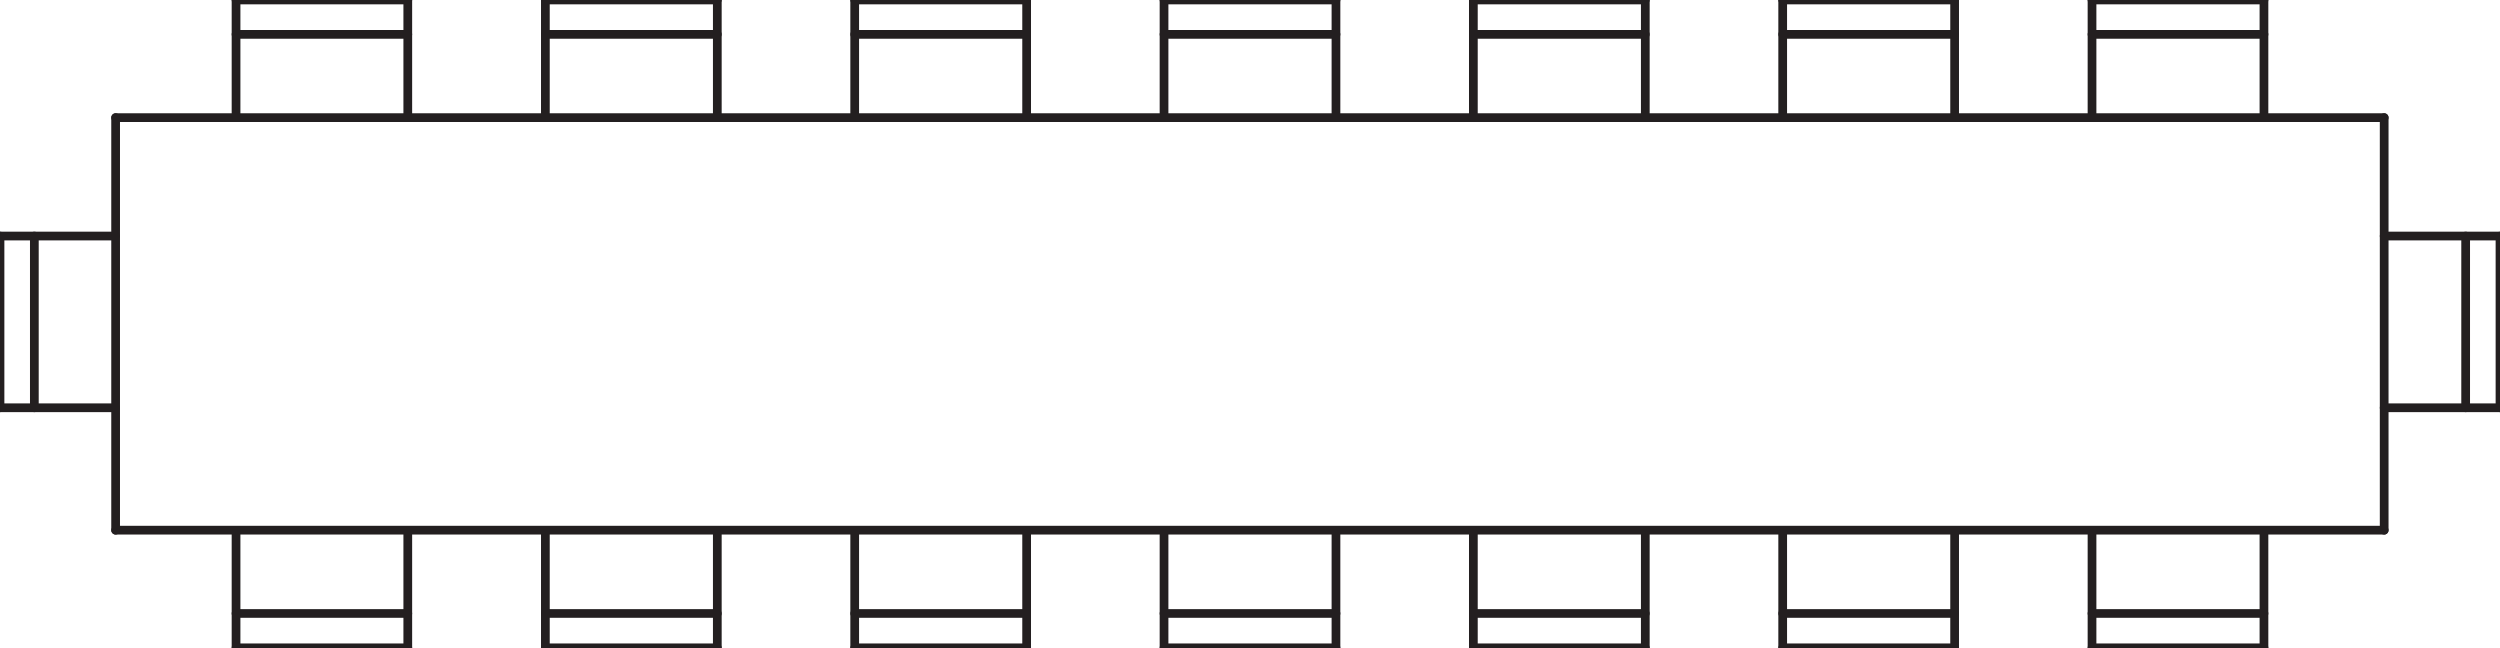
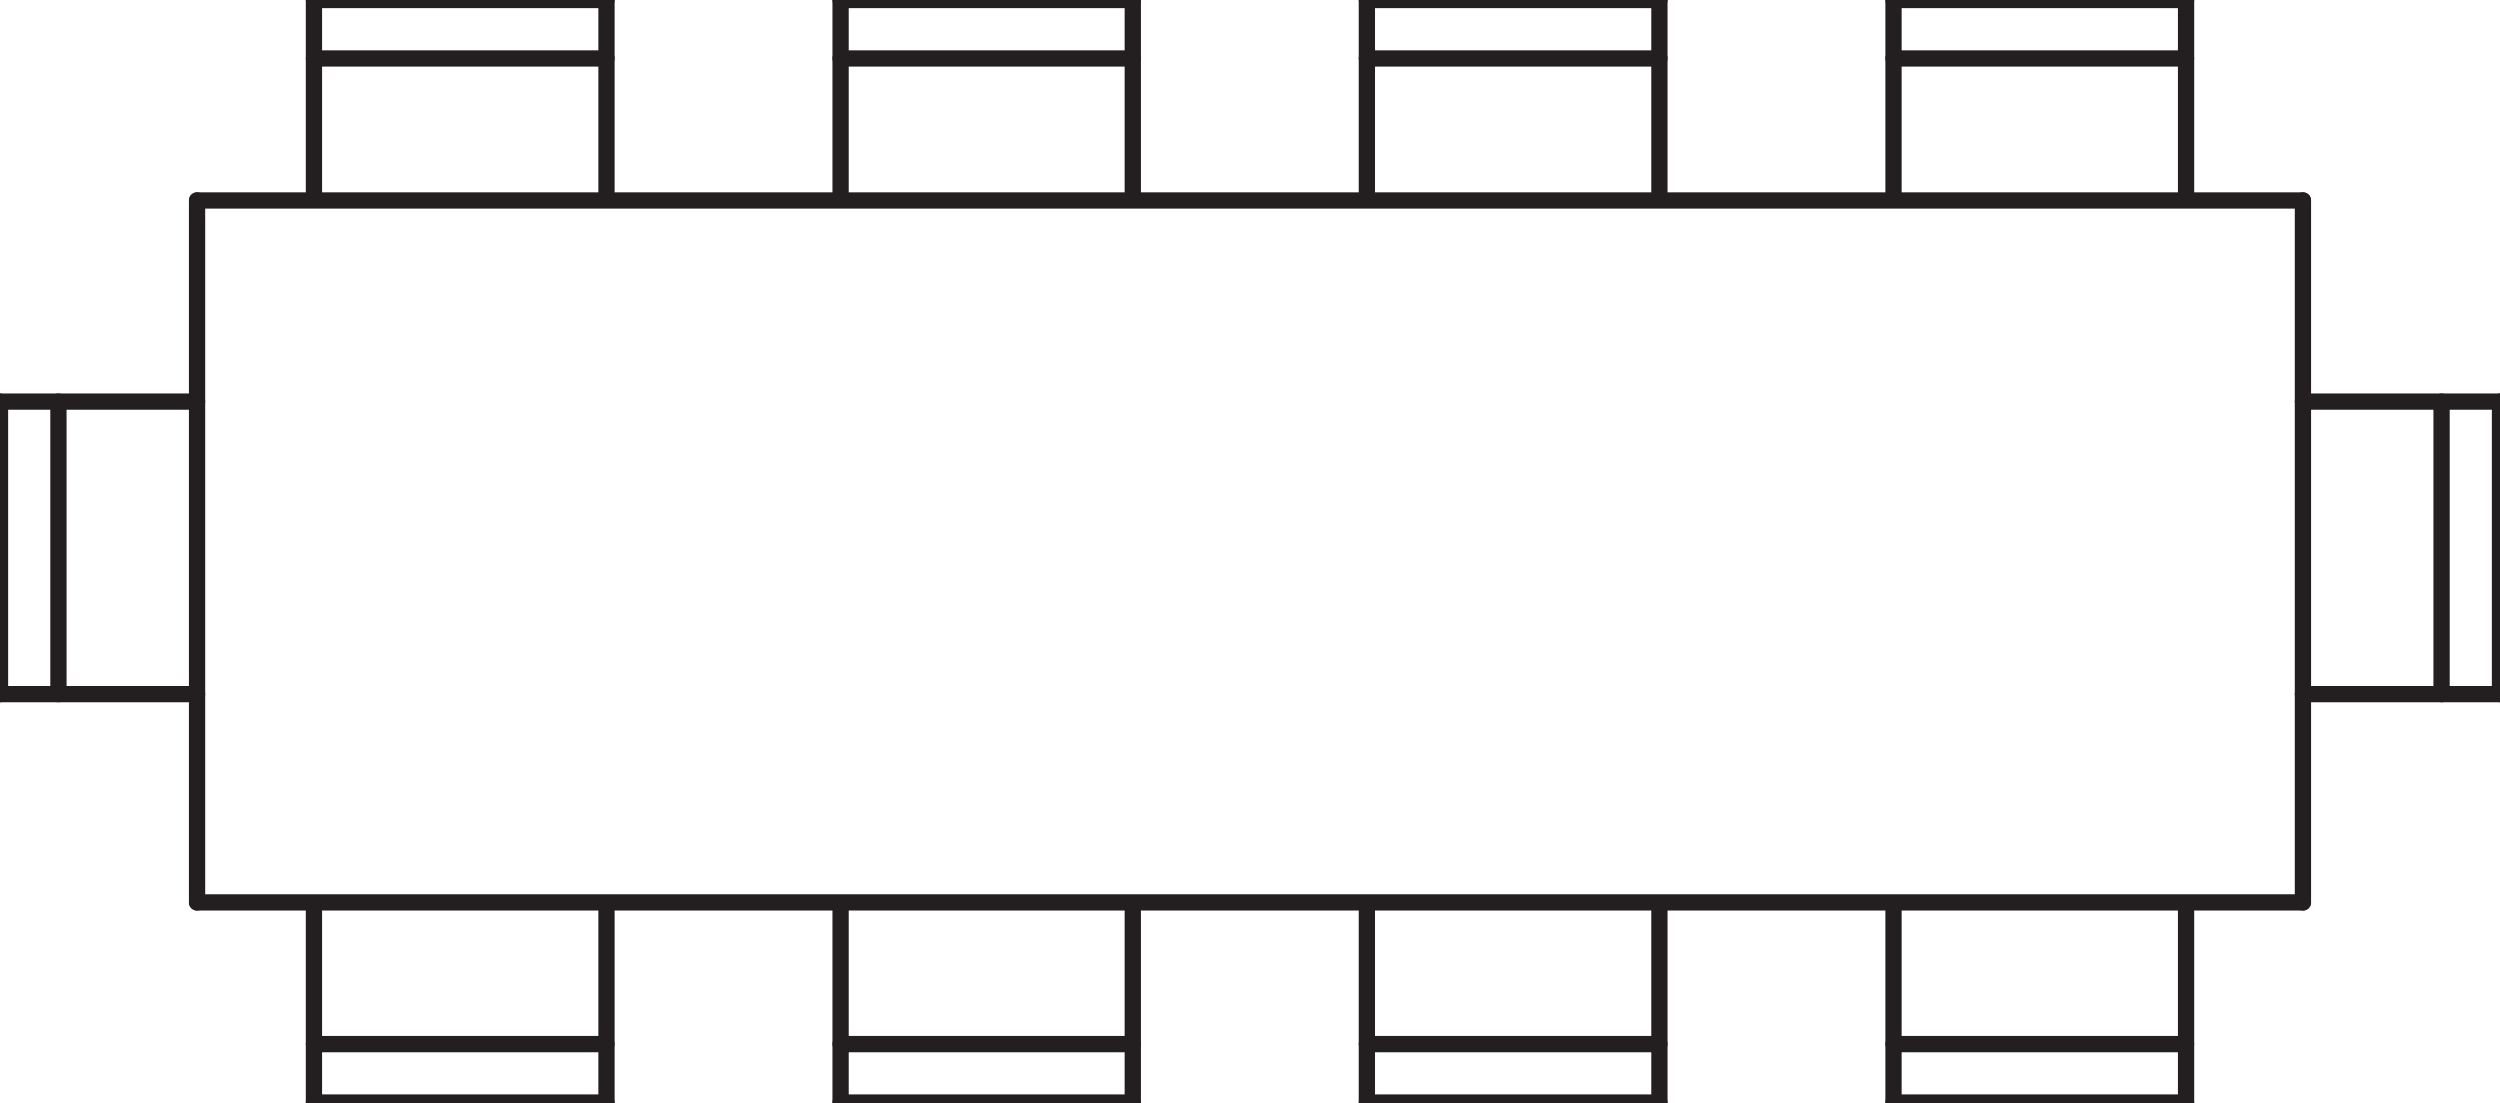
- <svg xmlns="http://www.w3.org/2000/svg" version="1.1" id="_x30_-FURN" x="0px" y="0px" width="125.19px" height="32.44px" viewBox="0 0 125.19 32.44" enable-background="new 0 0 125.19 32.44" xml:space="preserve">
-   <g id="LINE_135_">
-     <line fill="none" stroke="#231F20" stroke-width="0.437" stroke-linecap="round" stroke-linejoin="round" x1="5.79" y1="26.55" x2="119.39" y2="26.55" />
-   </g>
-   <g id="LINE_134_">
-     <line fill="none" stroke="#231F20" stroke-width="0.437" stroke-linecap="round" stroke-linejoin="round" x1="119.39" y1="26.55" x2="119.39" y2="5.89" />
-   </g>
-   <g id="LINE_133_">
-     <line fill="none" stroke="#231F20" stroke-width="0.437" stroke-linecap="round" stroke-linejoin="round" x1="119.39" y1="5.89" x2="5.79" y2="5.89" />
-   </g>
-   <g id="LINE_132_">
-     <line fill="none" stroke="#231F20" stroke-width="0.437" stroke-linecap="round" stroke-linejoin="round" x1="5.79" y1="5.89" x2="5.79" y2="26.55" />
-   </g>
-   <g id="LINE_131_">
-     <line fill="none" stroke="#231F20" stroke-width="0.437" stroke-linecap="round" stroke-linejoin="round" x1="5.79" y1="11.82" x2="0" y2="11.82" />
-   </g>
-   <g id="LINE_130_">
-     <line fill="none" stroke="#231F20" stroke-width="0.437" stroke-linecap="round" stroke-linejoin="round" x1="0" y1="11.82" x2="0" y2="20.42" />
-   </g>
-   <g id="LINE_129_">
-     <line fill="none" stroke="#231F20" stroke-width="0.437" stroke-linecap="round" stroke-linejoin="round" x1="0" y1="20.42" x2="5.79" y2="20.42" />
-   </g>
-   <g id="LINE_128_">
-     <line fill="none" stroke="#231F20" stroke-width="0.437" stroke-linecap="round" stroke-linejoin="round" x1="1.72" y1="20.42" x2="1.72" y2="11.82" />
-   </g>
-   <g id="LINE_127_">
-     <line fill="none" stroke="#231F20" stroke-width="0.437" stroke-linecap="round" stroke-linejoin="round" x1="123.47" y1="20.42" x2="123.47" y2="11.82" />
-   </g>
-   <g id="LINE_126_">
-     <line fill="none" stroke="#231F20" stroke-width="0.437" stroke-linecap="round" stroke-linejoin="round" x1="119.39" y1="11.82" x2="125.19" y2="11.82" />
-   </g>
-   <g id="LINE_125_">
-     <line fill="none" stroke="#231F20" stroke-width="0.437" stroke-linecap="round" stroke-linejoin="round" x1="125.19" y1="11.82" x2="125.19" y2="20.42" />
-   </g>
-   <g id="LINE_124_">
-     <line fill="none" stroke="#231F20" stroke-width="0.437" stroke-linecap="round" stroke-linejoin="round" x1="125.19" y1="20.42" x2="119.39" y2="20.42" />
-   </g>
-   <g id="LINE_123_">
-     <line fill="none" stroke="#231F20" stroke-width="0.437" stroke-linecap="round" stroke-linejoin="round" x1="89.27" y1="26.65" x2="89.27" y2="32.44" />
-   </g>
-   <g id="LINE_122_">
-     <line fill="none" stroke="#231F20" stroke-width="0.437" stroke-linecap="round" stroke-linejoin="round" x1="89.27" y1="32.44" x2="97.88" y2="32.44" />
-   </g>
-   <g id="LINE_121_">
-     <line fill="none" stroke="#231F20" stroke-width="0.437" stroke-linecap="round" stroke-linejoin="round" x1="97.88" y1="32.44" x2="97.88" y2="26.65" />
-   </g>
-   <g id="LINE_120_">
-     <line fill="none" stroke="#231F20" stroke-width="0.437" stroke-linecap="round" stroke-linejoin="round" x1="97.88" y1="30.72" x2="89.27" y2="30.72" />
-   </g>
-   <g id="LINE_119_">
-     <line fill="none" stroke="#231F20" stroke-width="0.437" stroke-linecap="round" stroke-linejoin="round" x1="97.88" y1="1.72" x2="89.27" y2="1.72" />
-   </g>
-   <g id="LINE_118_">
-     <line fill="none" stroke="#231F20" stroke-width="0.437" stroke-linecap="round" stroke-linejoin="round" x1="89.27" y1="5.79" x2="89.27" y2="0" />
-   </g>
-   <g id="LINE_117_">
-     <line fill="none" stroke="#231F20" stroke-width="0.437" stroke-linecap="round" stroke-linejoin="round" x1="89.27" y1="0" x2="97.88" y2="0" />
-   </g>
-   <g id="LINE_116_">
-     <line fill="none" stroke="#231F20" stroke-width="0.437" stroke-linecap="round" stroke-linejoin="round" x1="97.88" y1="0" x2="97.88" y2="5.79" />
-   </g>
-   <g id="LINE_115_">
-     <line fill="none" stroke="#231F20" stroke-width="0.437" stroke-linecap="round" stroke-linejoin="round" x1="27.31" y1="1.72" x2="35.92" y2="1.72" />
-   </g>
-   <g id="LINE_114_">
-     <line fill="none" stroke="#231F20" stroke-width="0.437" stroke-linecap="round" stroke-linejoin="round" x1="35.92" y1="5.79" x2="35.92" y2="0" />
-   </g>
-   <g id="LINE_113_">
-     <line fill="none" stroke="#231F20" stroke-width="0.437" stroke-linecap="round" stroke-linejoin="round" x1="35.92" y1="0" x2="27.31" y2="0" />
-   </g>
-   <g id="LINE_112_">
-     <line fill="none" stroke="#231F20" stroke-width="0.437" stroke-linecap="round" stroke-linejoin="round" x1="27.31" y1="0" x2="27.31" y2="5.79" />
-   </g>
-   <g id="LINE_111_">
-     <line fill="none" stroke="#231F20" stroke-width="0.437" stroke-linecap="round" stroke-linejoin="round" x1="42.8" y1="5.79" x2="42.8" y2="0" />
-   </g>
-   <g id="LINE_110_">
-     <line fill="none" stroke="#231F20" stroke-width="0.437" stroke-linecap="round" stroke-linejoin="round" x1="42.8" y1="0" x2="51.41" y2="0" />
-   </g>
-   <g id="LINE_109_">
-     <line fill="none" stroke="#231F20" stroke-width="0.437" stroke-linecap="round" stroke-linejoin="round" x1="51.41" y1="0" x2="51.41" y2="5.79" />
-   </g>
-   <g id="LINE_108_">
-     <line fill="none" stroke="#231F20" stroke-width="0.437" stroke-linecap="round" stroke-linejoin="round" x1="51.41" y1="1.72" x2="42.8" y2="1.72" />
-   </g>
-   <g id="LINE_107_">
-     <line fill="none" stroke="#231F20" stroke-width="0.437" stroke-linecap="round" stroke-linejoin="round" x1="58.29" y1="1.72" x2="66.9" y2="1.72" />
-   </g>
-   <g id="LINE_106_">
-     <line fill="none" stroke="#231F20" stroke-width="0.437" stroke-linecap="round" stroke-linejoin="round" x1="66.9" y1="5.79" x2="66.9" y2="0" />
-   </g>
-   <g id="LINE_105_">
-     <line fill="none" stroke="#231F20" stroke-width="0.437" stroke-linecap="round" stroke-linejoin="round" x1="66.9" y1="0" x2="58.29" y2="0" />
-   </g>
-   <g id="LINE_104_">
-     <line fill="none" stroke="#231F20" stroke-width="0.437" stroke-linecap="round" stroke-linejoin="round" x1="58.29" y1="0" x2="58.29" y2="5.79" />
-   </g>
-   <g id="LINE_103_">
-     <line fill="none" stroke="#231F20" stroke-width="0.437" stroke-linecap="round" stroke-linejoin="round" x1="73.78" y1="5.79" x2="73.78" y2="0" />
-   </g>
-   <g id="LINE_102_">
-     <line fill="none" stroke="#231F20" stroke-width="0.437" stroke-linecap="round" stroke-linejoin="round" x1="73.78" y1="0" x2="82.39" y2="0" />
-   </g>
-   <g id="LINE_101_">
-     <line fill="none" stroke="#231F20" stroke-width="0.437" stroke-linecap="round" stroke-linejoin="round" x1="82.39" y1="0" x2="82.39" y2="5.79" />
-   </g>
-   <g id="LINE_100_">
-     <line fill="none" stroke="#231F20" stroke-width="0.437" stroke-linecap="round" stroke-linejoin="round" x1="82.39" y1="1.72" x2="73.78" y2="1.72" />
-   </g>
-   <g id="LINE_99_">
-     <line fill="none" stroke="#231F20" stroke-width="0.437" stroke-linecap="round" stroke-linejoin="round" x1="82.39" y1="30.72" x2="73.78" y2="30.72" />
-   </g>
-   <g id="LINE_98_">
-     <line fill="none" stroke="#231F20" stroke-width="0.437" stroke-linecap="round" stroke-linejoin="round" x1="73.78" y1="26.65" x2="73.78" y2="32.44" />
-   </g>
-   <g id="LINE_97_">
-     <line fill="none" stroke="#231F20" stroke-width="0.437" stroke-linecap="round" stroke-linejoin="round" x1="73.78" y1="32.44" x2="82.39" y2="32.44" />
-   </g>
-   <g id="LINE_96_">
-     <line fill="none" stroke="#231F20" stroke-width="0.437" stroke-linecap="round" stroke-linejoin="round" x1="82.39" y1="32.44" x2="82.39" y2="26.65" />
-   </g>
-   <g id="LINE_95_">
-     <line fill="none" stroke="#231F20" stroke-width="0.437" stroke-linecap="round" stroke-linejoin="round" x1="66.9" y1="26.65" x2="66.9" y2="32.44" />
-   </g>
-   <g id="LINE_94_">
-     <line fill="none" stroke="#231F20" stroke-width="0.437" stroke-linecap="round" stroke-linejoin="round" x1="66.9" y1="32.44" x2="58.29" y2="32.44" />
-   </g>
-   <g id="LINE_93_">
-     <line fill="none" stroke="#231F20" stroke-width="0.437" stroke-linecap="round" stroke-linejoin="round" x1="58.29" y1="32.44" x2="58.29" y2="26.65" />
-   </g>
-   <g id="LINE_92_">
-     <line fill="none" stroke="#231F20" stroke-width="0.437" stroke-linecap="round" stroke-linejoin="round" x1="58.29" y1="30.72" x2="66.9" y2="30.72" />
-   </g>
-   <g id="LINE_91_">
-     <line fill="none" stroke="#231F20" stroke-width="0.437" stroke-linecap="round" stroke-linejoin="round" x1="51.41" y1="30.72" x2="42.8" y2="30.72" />
-   </g>
-   <g id="LINE_90_">
-     <line fill="none" stroke="#231F20" stroke-width="0.437" stroke-linecap="round" stroke-linejoin="round" x1="42.8" y1="26.65" x2="42.8" y2="32.44" />
-   </g>
-   <g id="LINE_89_">
-     <line fill="none" stroke="#231F20" stroke-width="0.437" stroke-linecap="round" stroke-linejoin="round" x1="42.8" y1="32.44" x2="51.41" y2="32.44" />
-   </g>
-   <g id="LINE_88_">
-     <line fill="none" stroke="#231F20" stroke-width="0.437" stroke-linecap="round" stroke-linejoin="round" x1="51.41" y1="32.44" x2="51.41" y2="26.65" />
-   </g>
-   <g id="LINE_87_">
-     <line fill="none" stroke="#231F20" stroke-width="0.437" stroke-linecap="round" stroke-linejoin="round" x1="35.92" y1="26.65" x2="35.92" y2="32.44" />
-   </g>
-   <g id="LINE_86_">
-     <line fill="none" stroke="#231F20" stroke-width="0.437" stroke-linecap="round" stroke-linejoin="round" x1="35.92" y1="32.44" x2="27.31" y2="32.44" />
-   </g>
-   <g id="LINE_85_">
-     <line fill="none" stroke="#231F20" stroke-width="0.437" stroke-linecap="round" stroke-linejoin="round" x1="27.31" y1="32.44" x2="27.31" y2="26.65" />
-   </g>
-   <g id="LINE_84_">
-     <line fill="none" stroke="#231F20" stroke-width="0.437" stroke-linecap="round" stroke-linejoin="round" x1="27.31" y1="30.72" x2="35.92" y2="30.72" />
-   </g>
-   <g id="LINE_83_">
-     <line fill="none" stroke="#231F20" stroke-width="0.437" stroke-linecap="round" stroke-linejoin="round" x1="104.76" y1="5.79" x2="104.76" y2="0" />
-   </g>
-   <g id="LINE_82_">
-     <line fill="none" stroke="#231F20" stroke-width="0.437" stroke-linecap="round" stroke-linejoin="round" x1="104.76" y1="0" x2="113.37" y2="0" />
-   </g>
-   <g id="LINE_81_">
-     <line fill="none" stroke="#231F20" stroke-width="0.437" stroke-linecap="round" stroke-linejoin="round" x1="113.37" y1="0" x2="113.37" y2="5.79" />
-   </g>
-   <g id="LINE_80_">
-     <line fill="none" stroke="#231F20" stroke-width="0.437" stroke-linecap="round" stroke-linejoin="round" x1="113.37" y1="1.72" x2="104.76" y2="1.72" />
-   </g>
-   <g id="LINE_79_">
-     <line fill="none" stroke="#231F20" stroke-width="0.437" stroke-linecap="round" stroke-linejoin="round" x1="113.37" y1="30.72" x2="104.76" y2="30.72" />
-   </g>
-   <g id="LINE_78_">
-     <line fill="none" stroke="#231F20" stroke-width="0.437" stroke-linecap="round" stroke-linejoin="round" x1="104.76" y1="26.65" x2="104.76" y2="32.44" />
-   </g>
-   <g id="LINE_77_">
-     <line fill="none" stroke="#231F20" stroke-width="0.437" stroke-linecap="round" stroke-linejoin="round" x1="104.76" y1="32.44" x2="113.37" y2="32.44" />
-   </g>
-   <g id="LINE_76_">
-     <line fill="none" stroke="#231F20" stroke-width="0.437" stroke-linecap="round" stroke-linejoin="round" x1="113.37" y1="32.44" x2="113.37" y2="26.65" />
-   </g>
-   <g id="LINE_75_">
-     <line fill="none" stroke="#231F20" stroke-width="0.437" stroke-linecap="round" stroke-linejoin="round" x1="11.82" y1="30.72" x2="20.42" y2="30.72" />
-   </g>
-   <g id="LINE_74_">
-     <line fill="none" stroke="#231F20" stroke-width="0.437" stroke-linecap="round" stroke-linejoin="round" x1="20.42" y1="26.65" x2="20.42" y2="32.44" />
-   </g>
-   <g id="LINE_73_">
-     <line fill="none" stroke="#231F20" stroke-width="0.437" stroke-linecap="round" stroke-linejoin="round" x1="20.42" y1="32.44" x2="11.82" y2="32.44" />
-   </g>
-   <g id="LINE_72_">
-     <line fill="none" stroke="#231F20" stroke-width="0.437" stroke-linecap="round" stroke-linejoin="round" x1="11.82" y1="32.44" x2="11.82" y2="26.65" />
-   </g>
-   <g id="LINE_71_">
-     <line fill="none" stroke="#231F20" stroke-width="0.437" stroke-linecap="round" stroke-linejoin="round" x1="20.42" y1="5.79" x2="20.42" y2="0" />
-   </g>
-   <g id="LINE_70_">
-     <line fill="none" stroke="#231F20" stroke-width="0.437" stroke-linecap="round" stroke-linejoin="round" x1="20.42" y1="0" x2="11.82" y2="0" />
-   </g>
-   <g id="LINE_69_">
-     <line fill="none" stroke="#231F20" stroke-width="0.437" stroke-linecap="round" stroke-linejoin="round" x1="11.82" y1="0" x2="11.82" y2="5.79" />
-   </g>
-   <g id="LINE_68_">
-     <line fill="none" stroke="#231F20" stroke-width="0.437" stroke-linecap="round" stroke-linejoin="round" x1="11.82" y1="1.72" x2="20.42" y2="1.72" />
+ <svg xmlns="http://www.w3.org/2000/svg" version="1.1" id="_x30_-FURN" x="0px" y="0px" width="73.58px" height="32.45px" viewBox="0 0 73.58 32.45" enable-background="new 0 0 73.58 32.45" xml:space="preserve">
+   <g>
+     <g id="LINE">
+       <line fill="none" stroke="#231F20" stroke-width="0.479" stroke-linecap="round" stroke-linejoin="round" x1="5.8" y1="26.56" x2="67.78" y2="26.56" />
+     </g>
+     <g id="LINE_1_">
+       <line fill="none" stroke="#231F20" stroke-width="0.479" stroke-linecap="round" stroke-linejoin="round" x1="67.78" y1="26.56" x2="67.78" y2="5.9" />
+     </g>
+     <g id="LINE_2_">
+       <line fill="none" stroke="#231F20" stroke-width="0.479" stroke-linecap="round" stroke-linejoin="round" x1="67.78" y1="5.9" x2="5.8" y2="5.9" />
+     </g>
+     <g id="LINE_3_">
+       <line fill="none" stroke="#231F20" stroke-width="0.479" stroke-linecap="round" stroke-linejoin="round" x1="5.8" y1="5.9" x2="5.8" y2="26.56" />
+     </g>
+     <g id="LINE_4_">
+       <line fill="none" stroke="#231F20" stroke-width="0.479" stroke-linecap="round" stroke-linejoin="round" x1="71.86" y1="20.43" x2="71.86" y2="11.82" />
+     </g>
+     <g id="LINE_5_">
+       <line fill="none" stroke="#231F20" stroke-width="0.479" stroke-linecap="round" stroke-linejoin="round" x1="67.78" y1="11.82" x2="73.58" y2="11.82" />
+     </g>
+     <g id="LINE_6_">
+       <line fill="none" stroke="#231F20" stroke-width="0.479" stroke-linecap="round" stroke-linejoin="round" x1="73.58" y1="11.82" x2="73.58" y2="20.43" />
+     </g>
+     <g id="LINE_7_">
+       <line fill="none" stroke="#231F20" stroke-width="0.479" stroke-linecap="round" stroke-linejoin="round" x1="73.58" y1="20.43" x2="67.78" y2="20.43" />
+     </g>
+     <g id="LINE_8_">
+       <line fill="none" stroke="#231F20" stroke-width="0.479" stroke-linecap="round" stroke-linejoin="round" x1="5.8" y1="11.82" x2="0" y2="11.82" />
+     </g>
+     <g id="LINE_9_">
+       <line fill="none" stroke="#231F20" stroke-width="0.479" stroke-linecap="round" stroke-linejoin="round" x1="0" y1="11.82" x2="0" y2="20.43" />
+     </g>
+     <g id="LINE_10_">
+       <line fill="none" stroke="#231F20" stroke-width="0.479" stroke-linecap="round" stroke-linejoin="round" x1="0" y1="20.43" x2="5.8" y2="20.43" />
+     </g>
+     <g id="LINE_11_">
+       <line fill="none" stroke="#231F20" stroke-width="0.479" stroke-linecap="round" stroke-linejoin="round" x1="1.72" y1="20.43" x2="1.72" y2="11.82" />
+     </g>
+     <g id="LINE_12_">
+       <line fill="none" stroke="#231F20" stroke-width="0.479" stroke-linecap="round" stroke-linejoin="round" x1="9.24" y1="1.72" x2="17.85" y2="1.72" />
+     </g>
+     <g id="LINE_13_">
+       <line fill="none" stroke="#231F20" stroke-width="0.479" stroke-linecap="round" stroke-linejoin="round" x1="17.85" y1="5.8" x2="17.85" y2="0" />
+     </g>
+     <g id="LINE_14_">
+       <line fill="none" stroke="#231F20" stroke-width="0.479" stroke-linecap="round" stroke-linejoin="round" x1="17.85" y1="0" x2="9.24" y2="0" />
+     </g>
+     <g id="LINE_15_">
+       <line fill="none" stroke="#231F20" stroke-width="0.479" stroke-linecap="round" stroke-linejoin="round" x1="9.24" y1="0" x2="9.24" y2="5.8" />
+     </g>
+     <g id="LINE_16_">
+       <line fill="none" stroke="#231F20" stroke-width="0.479" stroke-linecap="round" stroke-linejoin="round" x1="24.74" y1="5.8" x2="24.74" y2="0" />
+     </g>
+     <g id="LINE_17_">
+       <line fill="none" stroke="#231F20" stroke-width="0.479" stroke-linecap="round" stroke-linejoin="round" x1="24.74" y1="0" x2="33.34" y2="0" />
+     </g>
+     <g id="LINE_18_">
+       <line fill="none" stroke="#231F20" stroke-width="0.479" stroke-linecap="round" stroke-linejoin="round" x1="33.34" y1="0" x2="33.34" y2="5.8" />
+     </g>
+     <g id="LINE_19_">
+       <line fill="none" stroke="#231F20" stroke-width="0.479" stroke-linecap="round" stroke-linejoin="round" x1="33.34" y1="1.72" x2="24.74" y2="1.72" />
+     </g>
+     <g id="LINE_20_">
+       <line fill="none" stroke="#231F20" stroke-width="0.479" stroke-linecap="round" stroke-linejoin="round" x1="40.23" y1="1.72" x2="48.84" y2="1.72" />
+     </g>
+     <g id="LINE_21_">
+       <line fill="none" stroke="#231F20" stroke-width="0.479" stroke-linecap="round" stroke-linejoin="round" x1="48.84" y1="5.8" x2="48.84" y2="0" />
+     </g>
+     <g id="LINE_22_">
+       <line fill="none" stroke="#231F20" stroke-width="0.479" stroke-linecap="round" stroke-linejoin="round" x1="48.84" y1="0" x2="40.23" y2="0" />
+     </g>
+     <g id="LINE_23_">
+       <line fill="none" stroke="#231F20" stroke-width="0.479" stroke-linecap="round" stroke-linejoin="round" x1="40.23" y1="0" x2="40.23" y2="5.8" />
+     </g>
+     <g id="LINE_24_">
+       <line fill="none" stroke="#231F20" stroke-width="0.479" stroke-linecap="round" stroke-linejoin="round" x1="55.73" y1="5.8" x2="55.73" y2="0" />
+     </g>
+     <g id="LINE_25_">
+       <line fill="none" stroke="#231F20" stroke-width="0.479" stroke-linecap="round" stroke-linejoin="round" x1="55.73" y1="0" x2="64.34" y2="0" />
+     </g>
+     <g id="LINE_26_">
+       <line fill="none" stroke="#231F20" stroke-width="0.479" stroke-linecap="round" stroke-linejoin="round" x1="64.34" y1="0" x2="64.34" y2="5.8" />
+     </g>
+     <g id="LINE_27_">
+       <line fill="none" stroke="#231F20" stroke-width="0.479" stroke-linecap="round" stroke-linejoin="round" x1="64.34" y1="1.72" x2="55.73" y2="1.72" />
+     </g>
+     <g id="LINE_28_">
+       <line fill="none" stroke="#231F20" stroke-width="0.479" stroke-linecap="round" stroke-linejoin="round" x1="64.34" y1="30.73" x2="55.73" y2="30.73" />
+     </g>
+     <g id="LINE_29_">
+       <line fill="none" stroke="#231F20" stroke-width="0.479" stroke-linecap="round" stroke-linejoin="round" x1="55.73" y1="26.66" x2="55.73" y2="32.45" />
+     </g>
+     <g id="LINE_30_">
+       <line fill="none" stroke="#231F20" stroke-width="0.479" stroke-linecap="round" stroke-linejoin="round" x1="55.73" y1="32.45" x2="64.34" y2="32.45" />
+     </g>
+     <g id="LINE_31_">
+       <line fill="none" stroke="#231F20" stroke-width="0.479" stroke-linecap="round" stroke-linejoin="round" x1="64.34" y1="32.45" x2="64.34" y2="26.66" />
+     </g>
+     <g id="LINE_32_">
+       <line fill="none" stroke="#231F20" stroke-width="0.479" stroke-linecap="round" stroke-linejoin="round" x1="48.84" y1="26.66" x2="48.84" y2="32.45" />
+     </g>
+     <g id="LINE_33_">
+       <line fill="none" stroke="#231F20" stroke-width="0.479" stroke-linecap="round" stroke-linejoin="round" x1="48.84" y1="32.45" x2="40.23" y2="32.45" />
+     </g>
+     <g id="LINE_34_">
+       <line fill="none" stroke="#231F20" stroke-width="0.479" stroke-linecap="round" stroke-linejoin="round" x1="40.23" y1="32.45" x2="40.23" y2="26.66" />
+     </g>
+     <g id="LINE_35_">
+       <line fill="none" stroke="#231F20" stroke-width="0.479" stroke-linecap="round" stroke-linejoin="round" x1="40.23" y1="30.73" x2="48.84" y2="30.73" />
+     </g>
+     <g id="LINE_36_">
+       <line fill="none" stroke="#231F20" stroke-width="0.479" stroke-linecap="round" stroke-linejoin="round" x1="33.34" y1="30.73" x2="24.74" y2="30.73" />
+     </g>
+     <g id="LINE_37_">
+       <line fill="none" stroke="#231F20" stroke-width="0.479" stroke-linecap="round" stroke-linejoin="round" x1="24.74" y1="26.66" x2="24.74" y2="32.45" />
+     </g>
+     <g id="LINE_38_">
+       <line fill="none" stroke="#231F20" stroke-width="0.479" stroke-linecap="round" stroke-linejoin="round" x1="24.74" y1="32.45" x2="33.34" y2="32.45" />
+     </g>
+     <g id="LINE_39_">
+       <line fill="none" stroke="#231F20" stroke-width="0.479" stroke-linecap="round" stroke-linejoin="round" x1="33.34" y1="32.45" x2="33.34" y2="26.66" />
+     </g>
+     <g id="LINE_40_">
+       <line fill="none" stroke="#231F20" stroke-width="0.479" stroke-linecap="round" stroke-linejoin="round" x1="17.85" y1="26.66" x2="17.85" y2="32.45" />
+     </g>
+     <g id="LINE_41_">
+       <line fill="none" stroke="#231F20" stroke-width="0.479" stroke-linecap="round" stroke-linejoin="round" x1="17.85" y1="32.45" x2="9.24" y2="32.45" />
+     </g>
+     <g id="LINE_42_">
+       <line fill="none" stroke="#231F20" stroke-width="0.479" stroke-linecap="round" stroke-linejoin="round" x1="9.24" y1="32.45" x2="9.24" y2="26.66" />
+     </g>
+     <g id="LINE_43_">
+       <line fill="none" stroke="#231F20" stroke-width="0.479" stroke-linecap="round" stroke-linejoin="round" x1="9.24" y1="30.73" x2="17.85" y2="30.73" />
+     </g>
  </g>
</svg>
